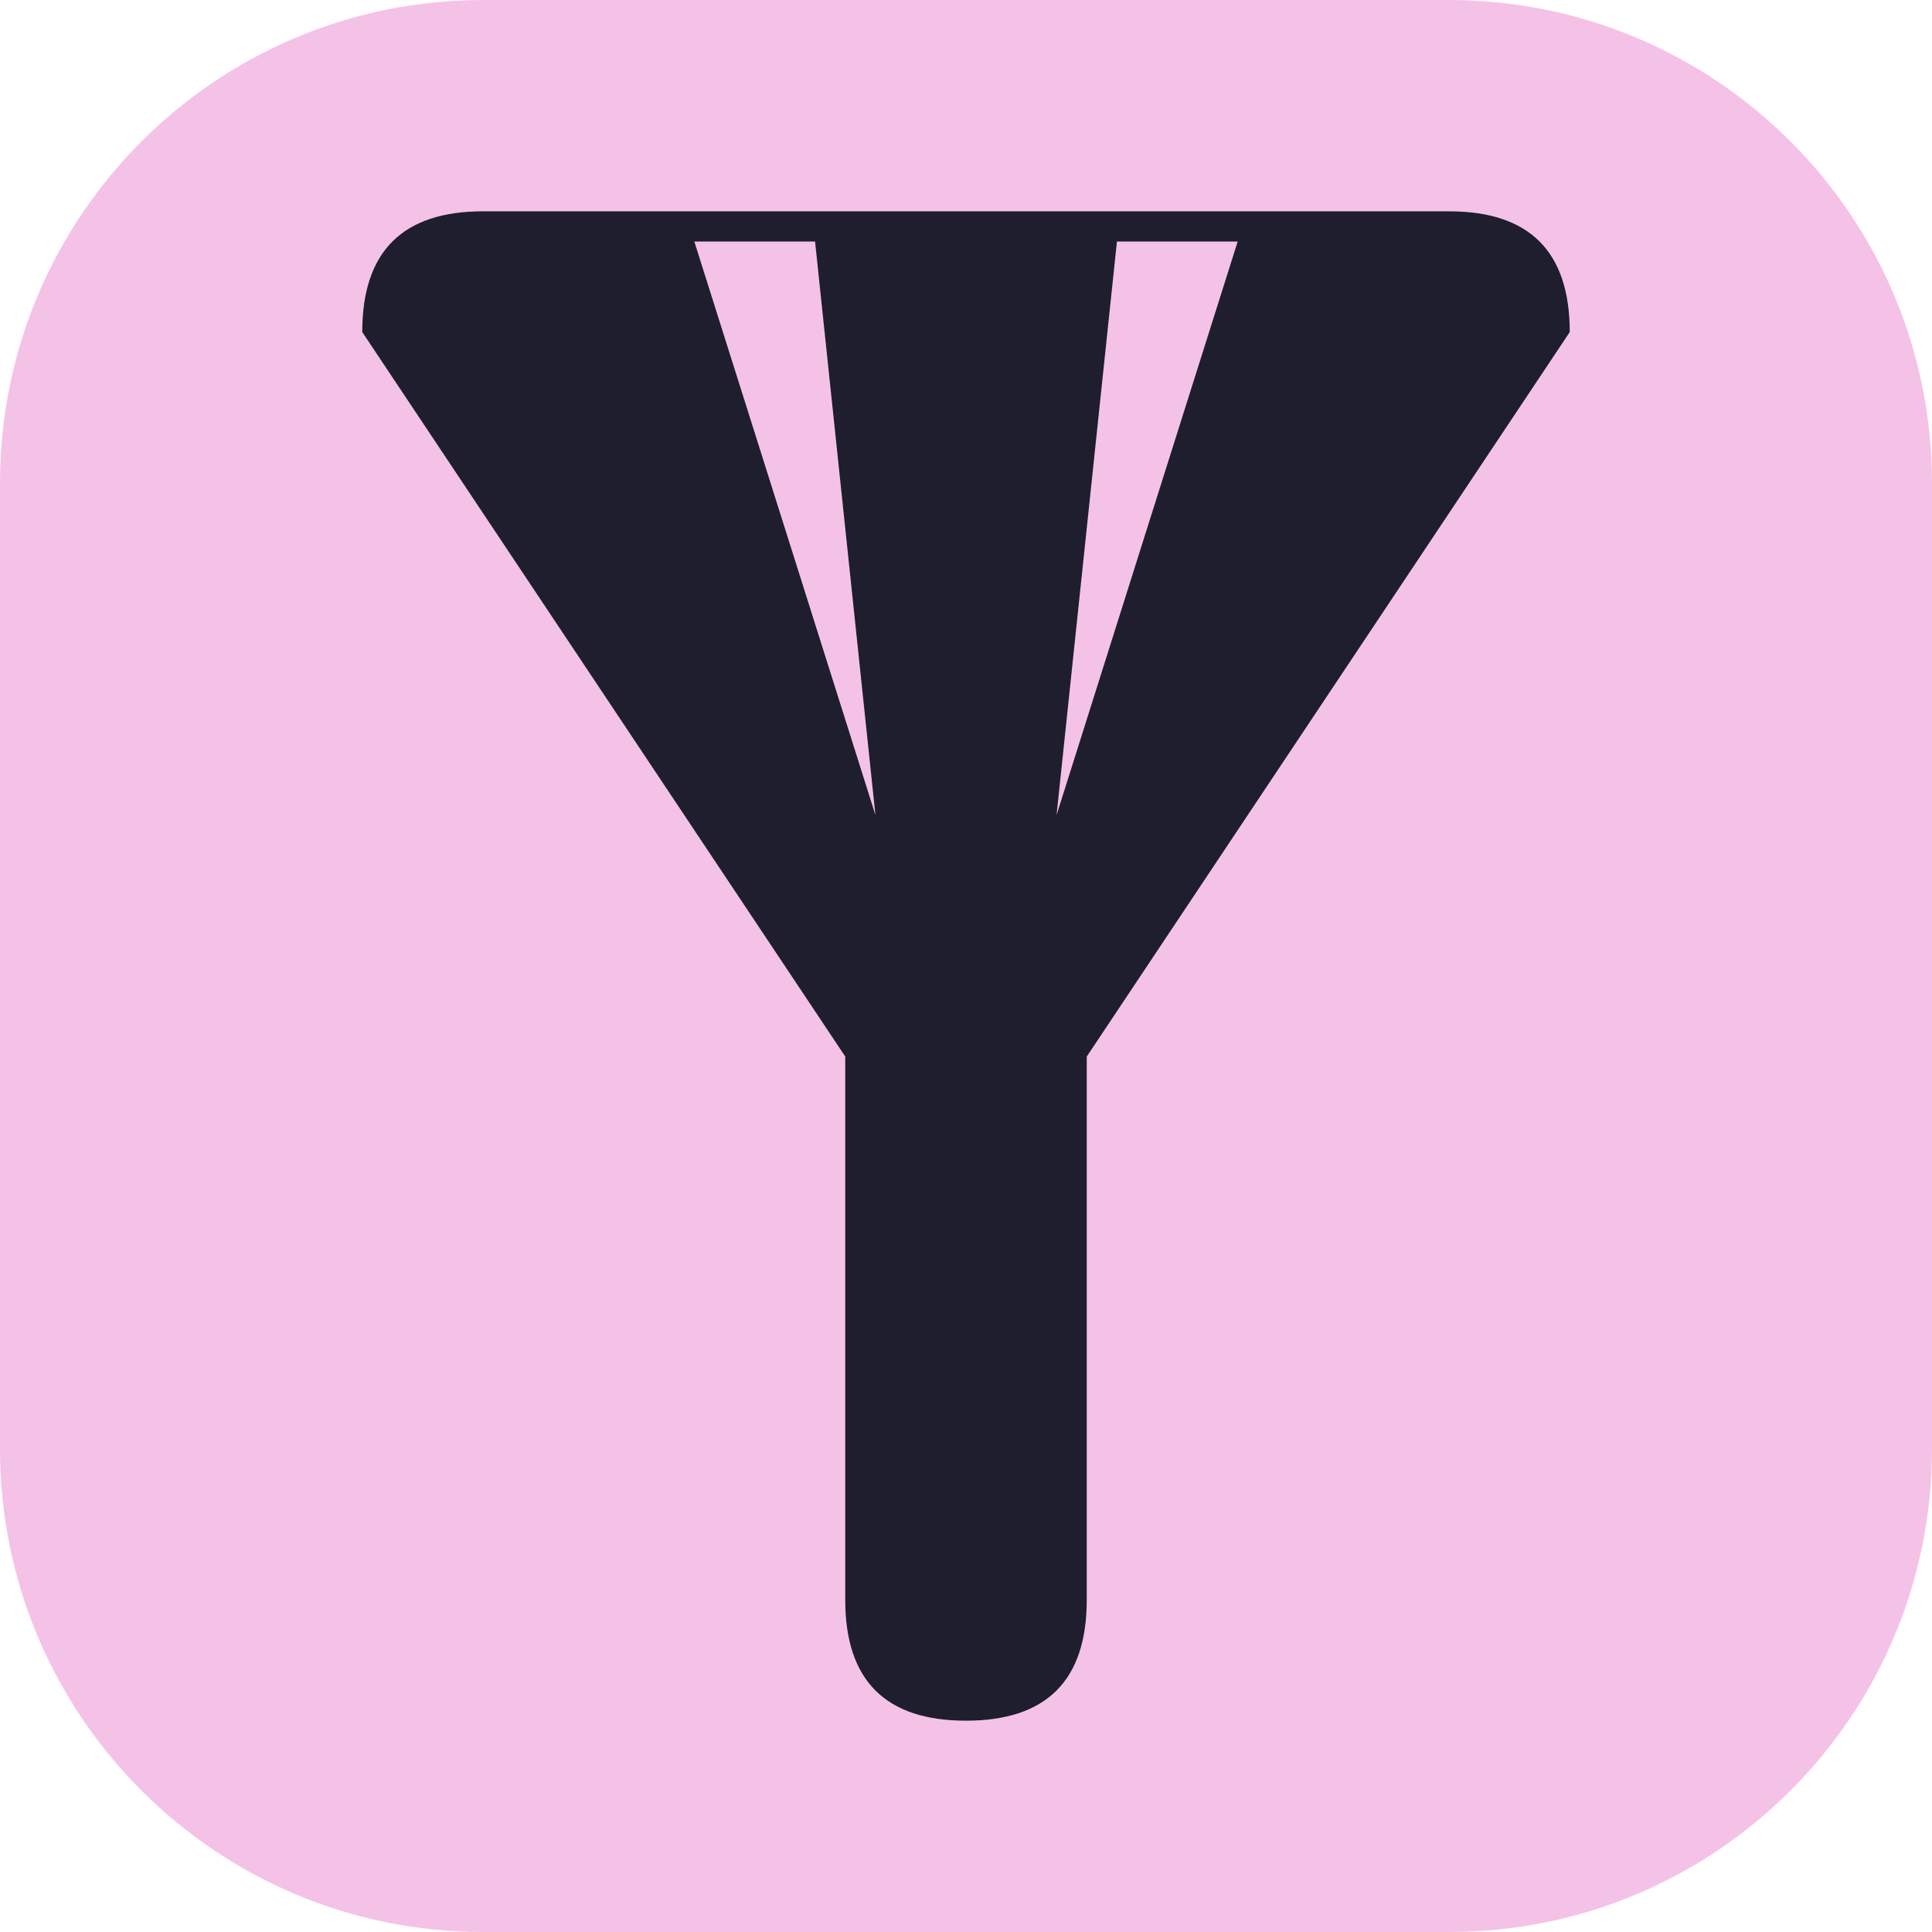
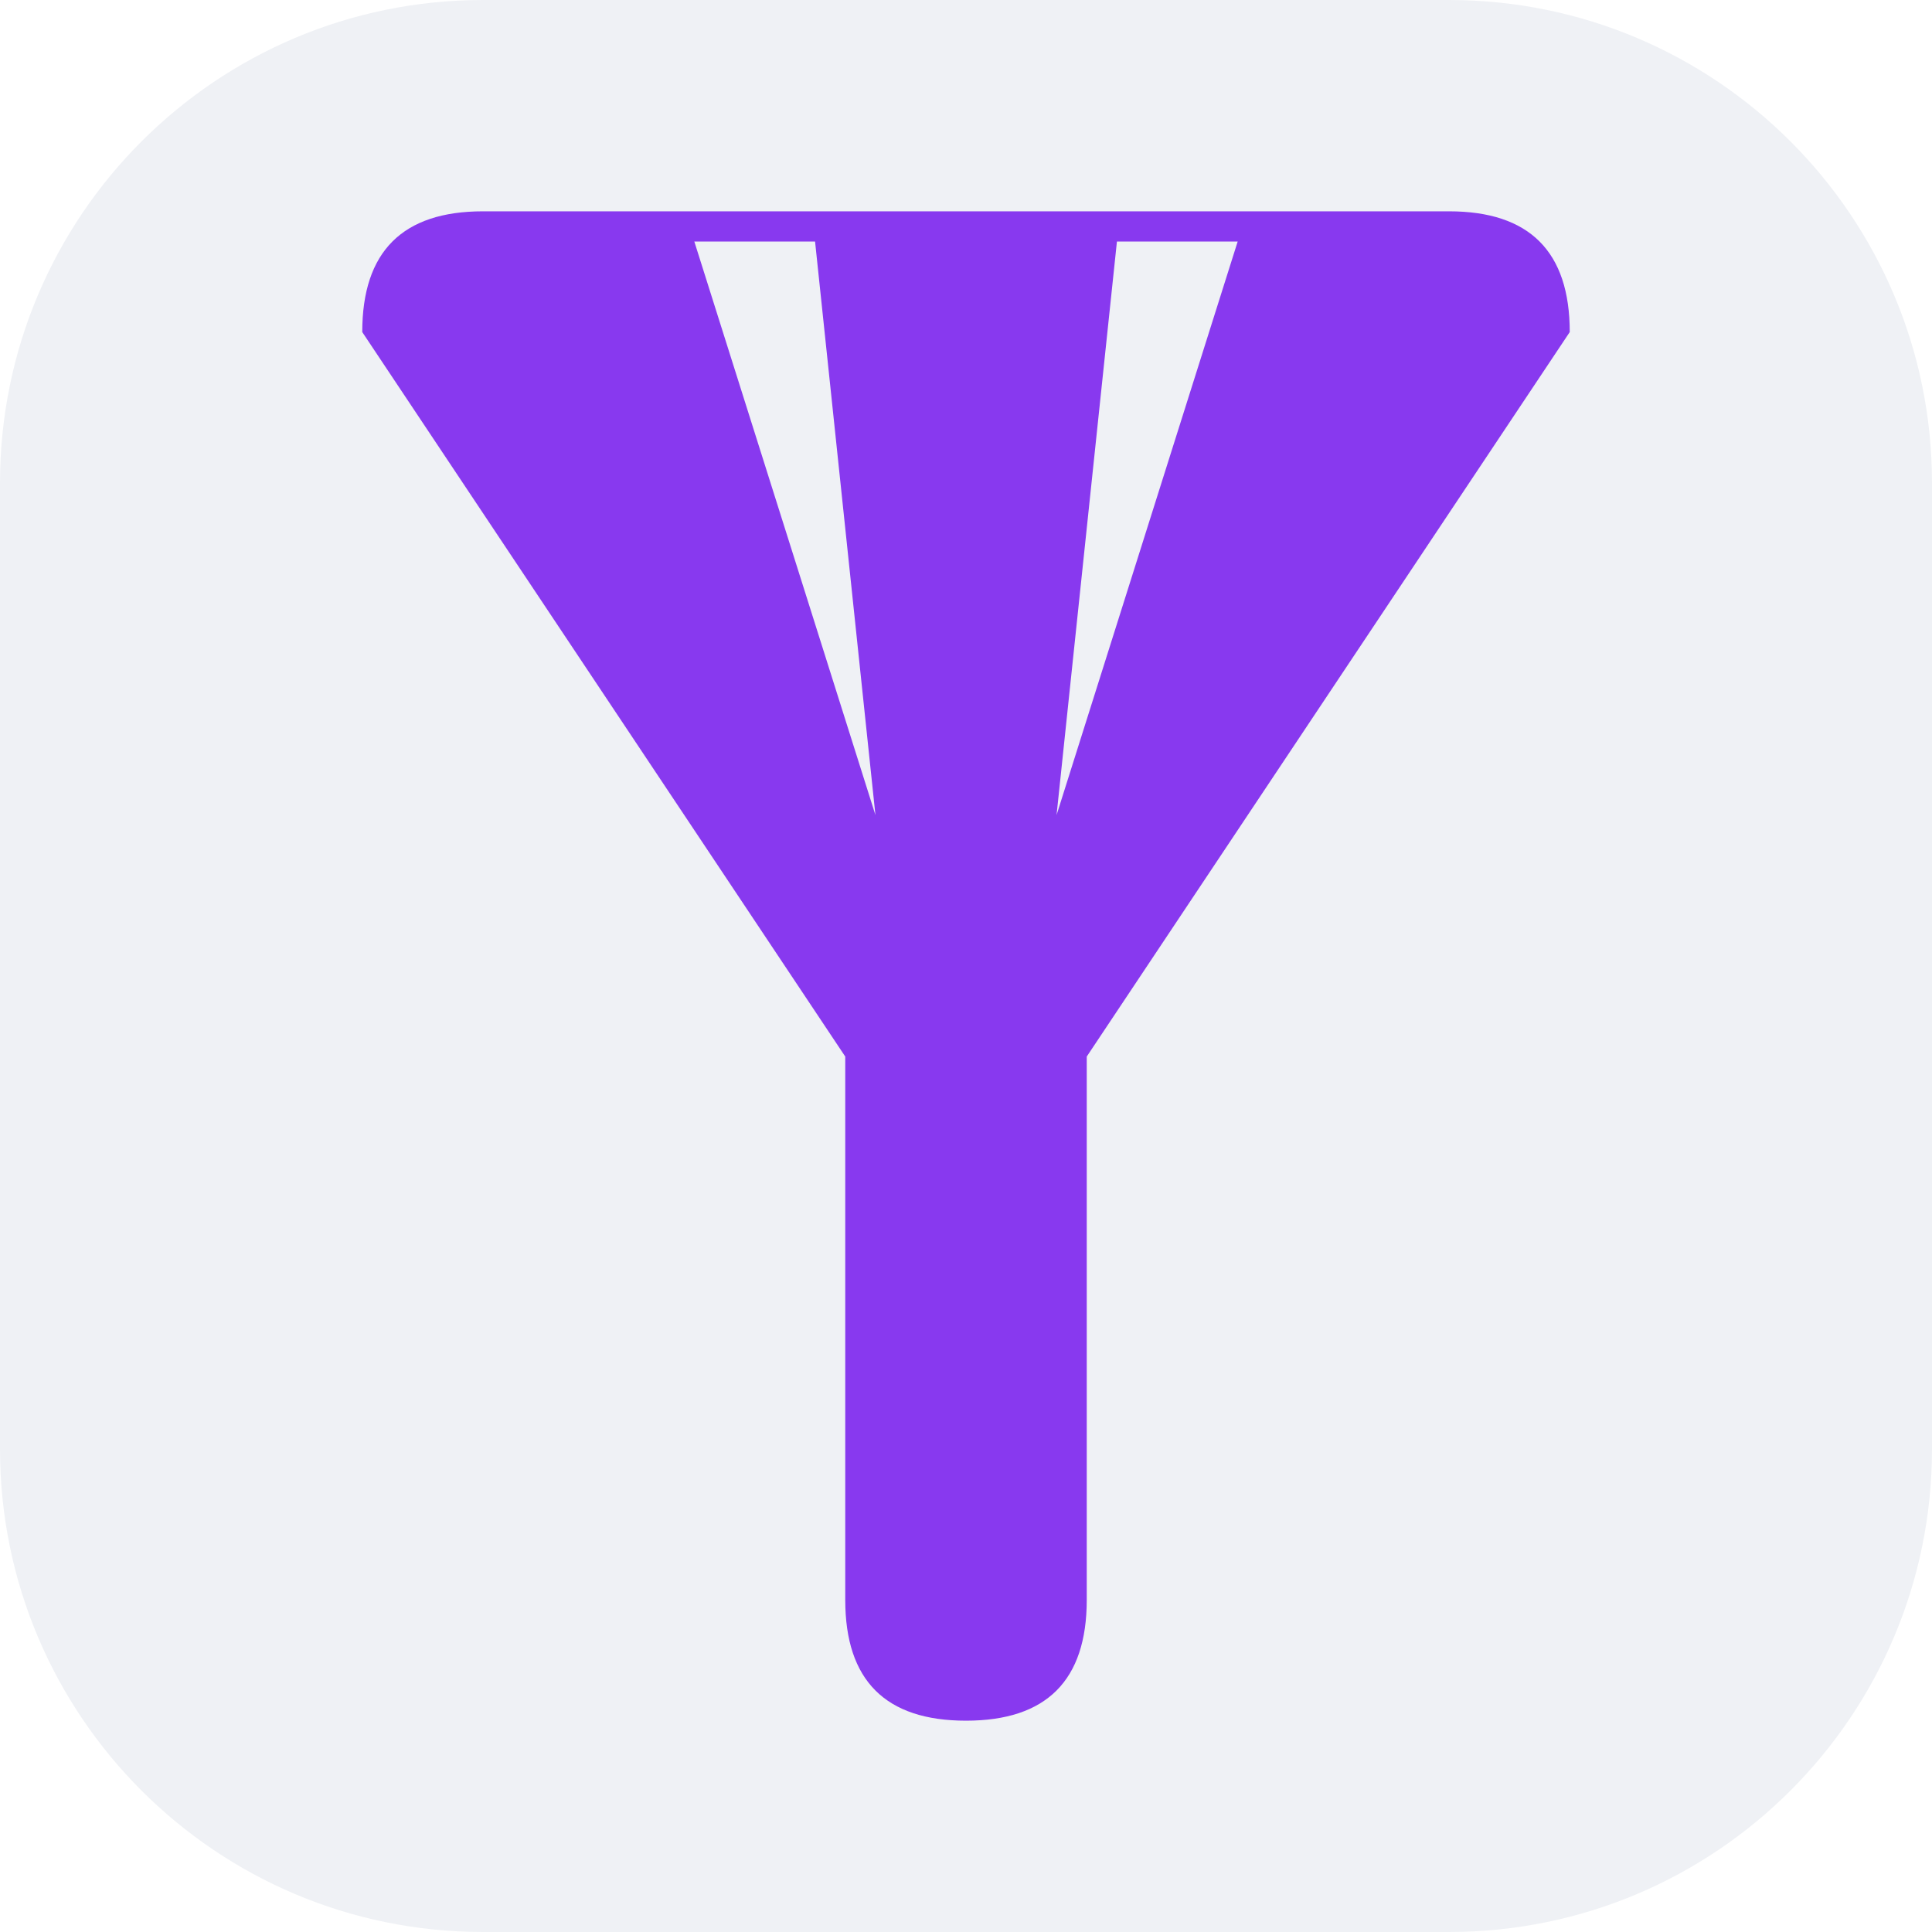
<svg xmlns="http://www.w3.org/2000/svg" width="64" height="64" viewBox="0 0 64 64">
  <style>
-     .bg { fill: #f5c2e7; }
-     .fg { fill: #1e1e2e; }
-     @media (prefers-color-scheme: light) {
-       .bg { fill: #eff1f5; }
-       .fg { fill: #8839ef; }
-     }
+     .bg { fill: #eff1f5; }
+     .fg { fill: #8839ef; }
  </style>
  <rect width="64" height="64" rx="16" class="bg" />
  <path fill-rule="evenodd" class="fg" d="M 16,7 L 48,7 Q 52,7 52,11 L 36,35 L 36,53 Q 36,57 32,57 Q 28,57 28,53 L 28,35 L 12,11 Q 12,7 16,7 Z M 23,8 L 27,8 L 29,27 Z M 37,8 L 41,8 L 35,27 Z" />
</svg>
